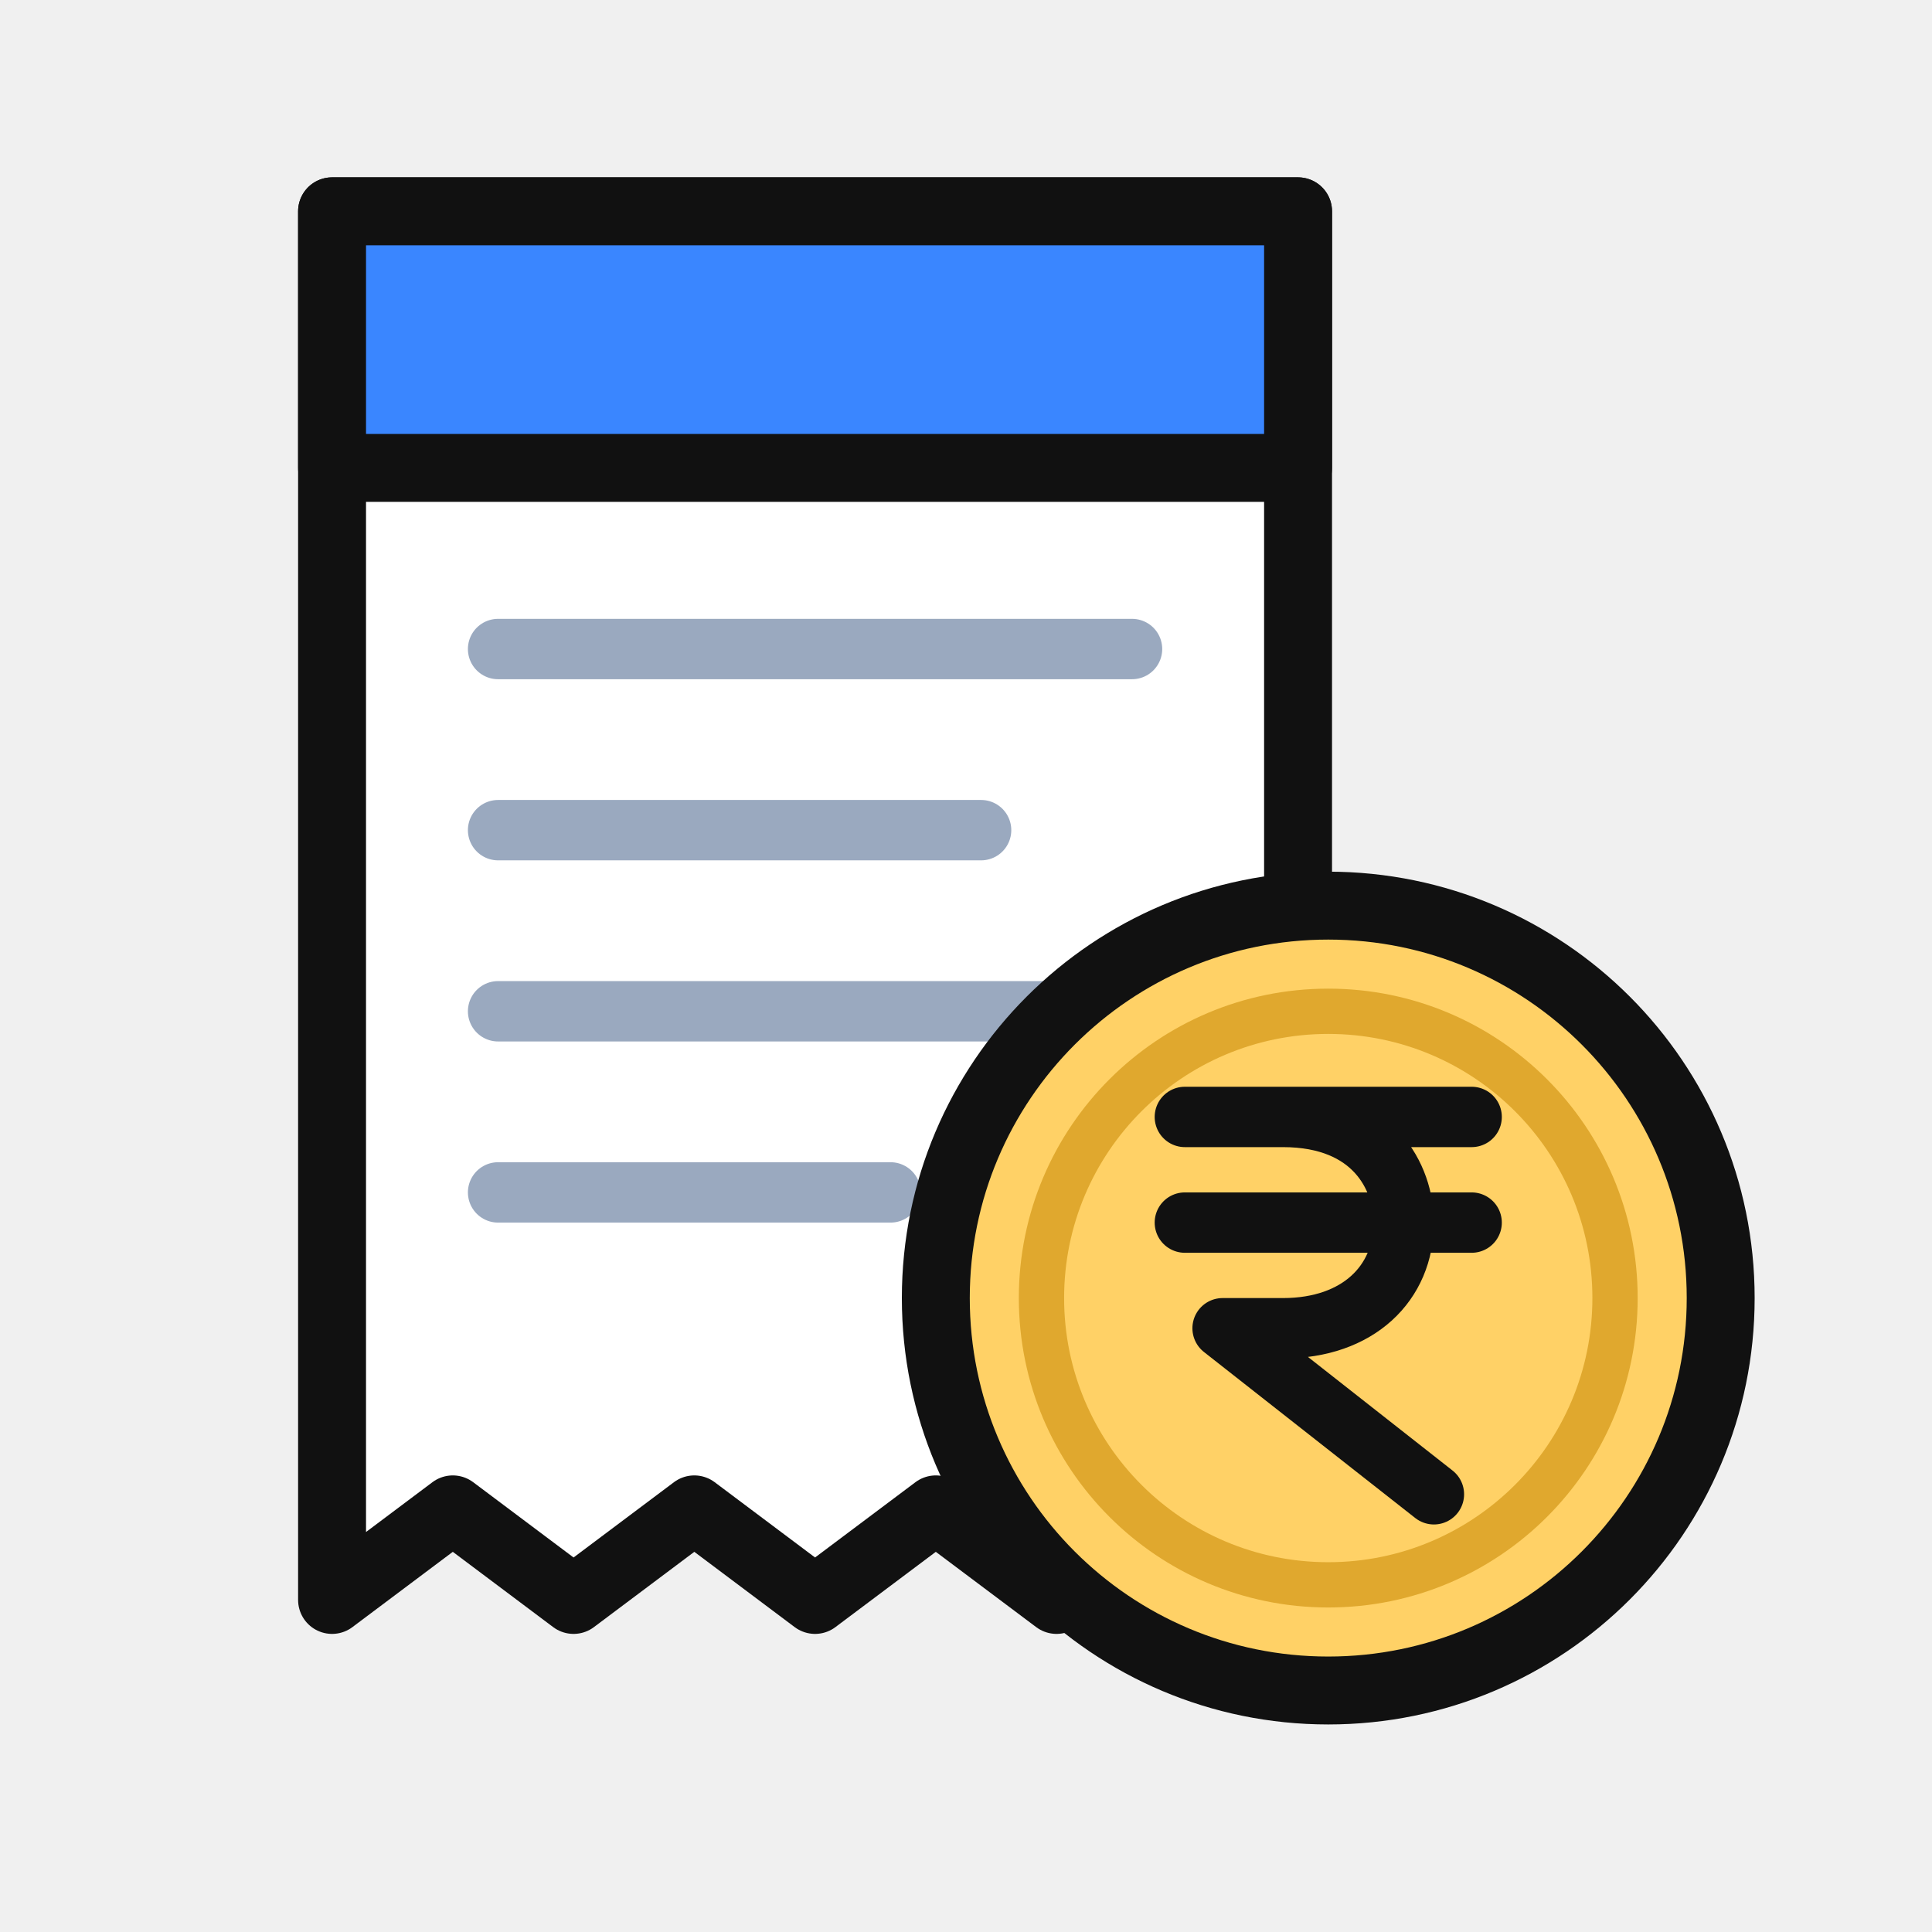
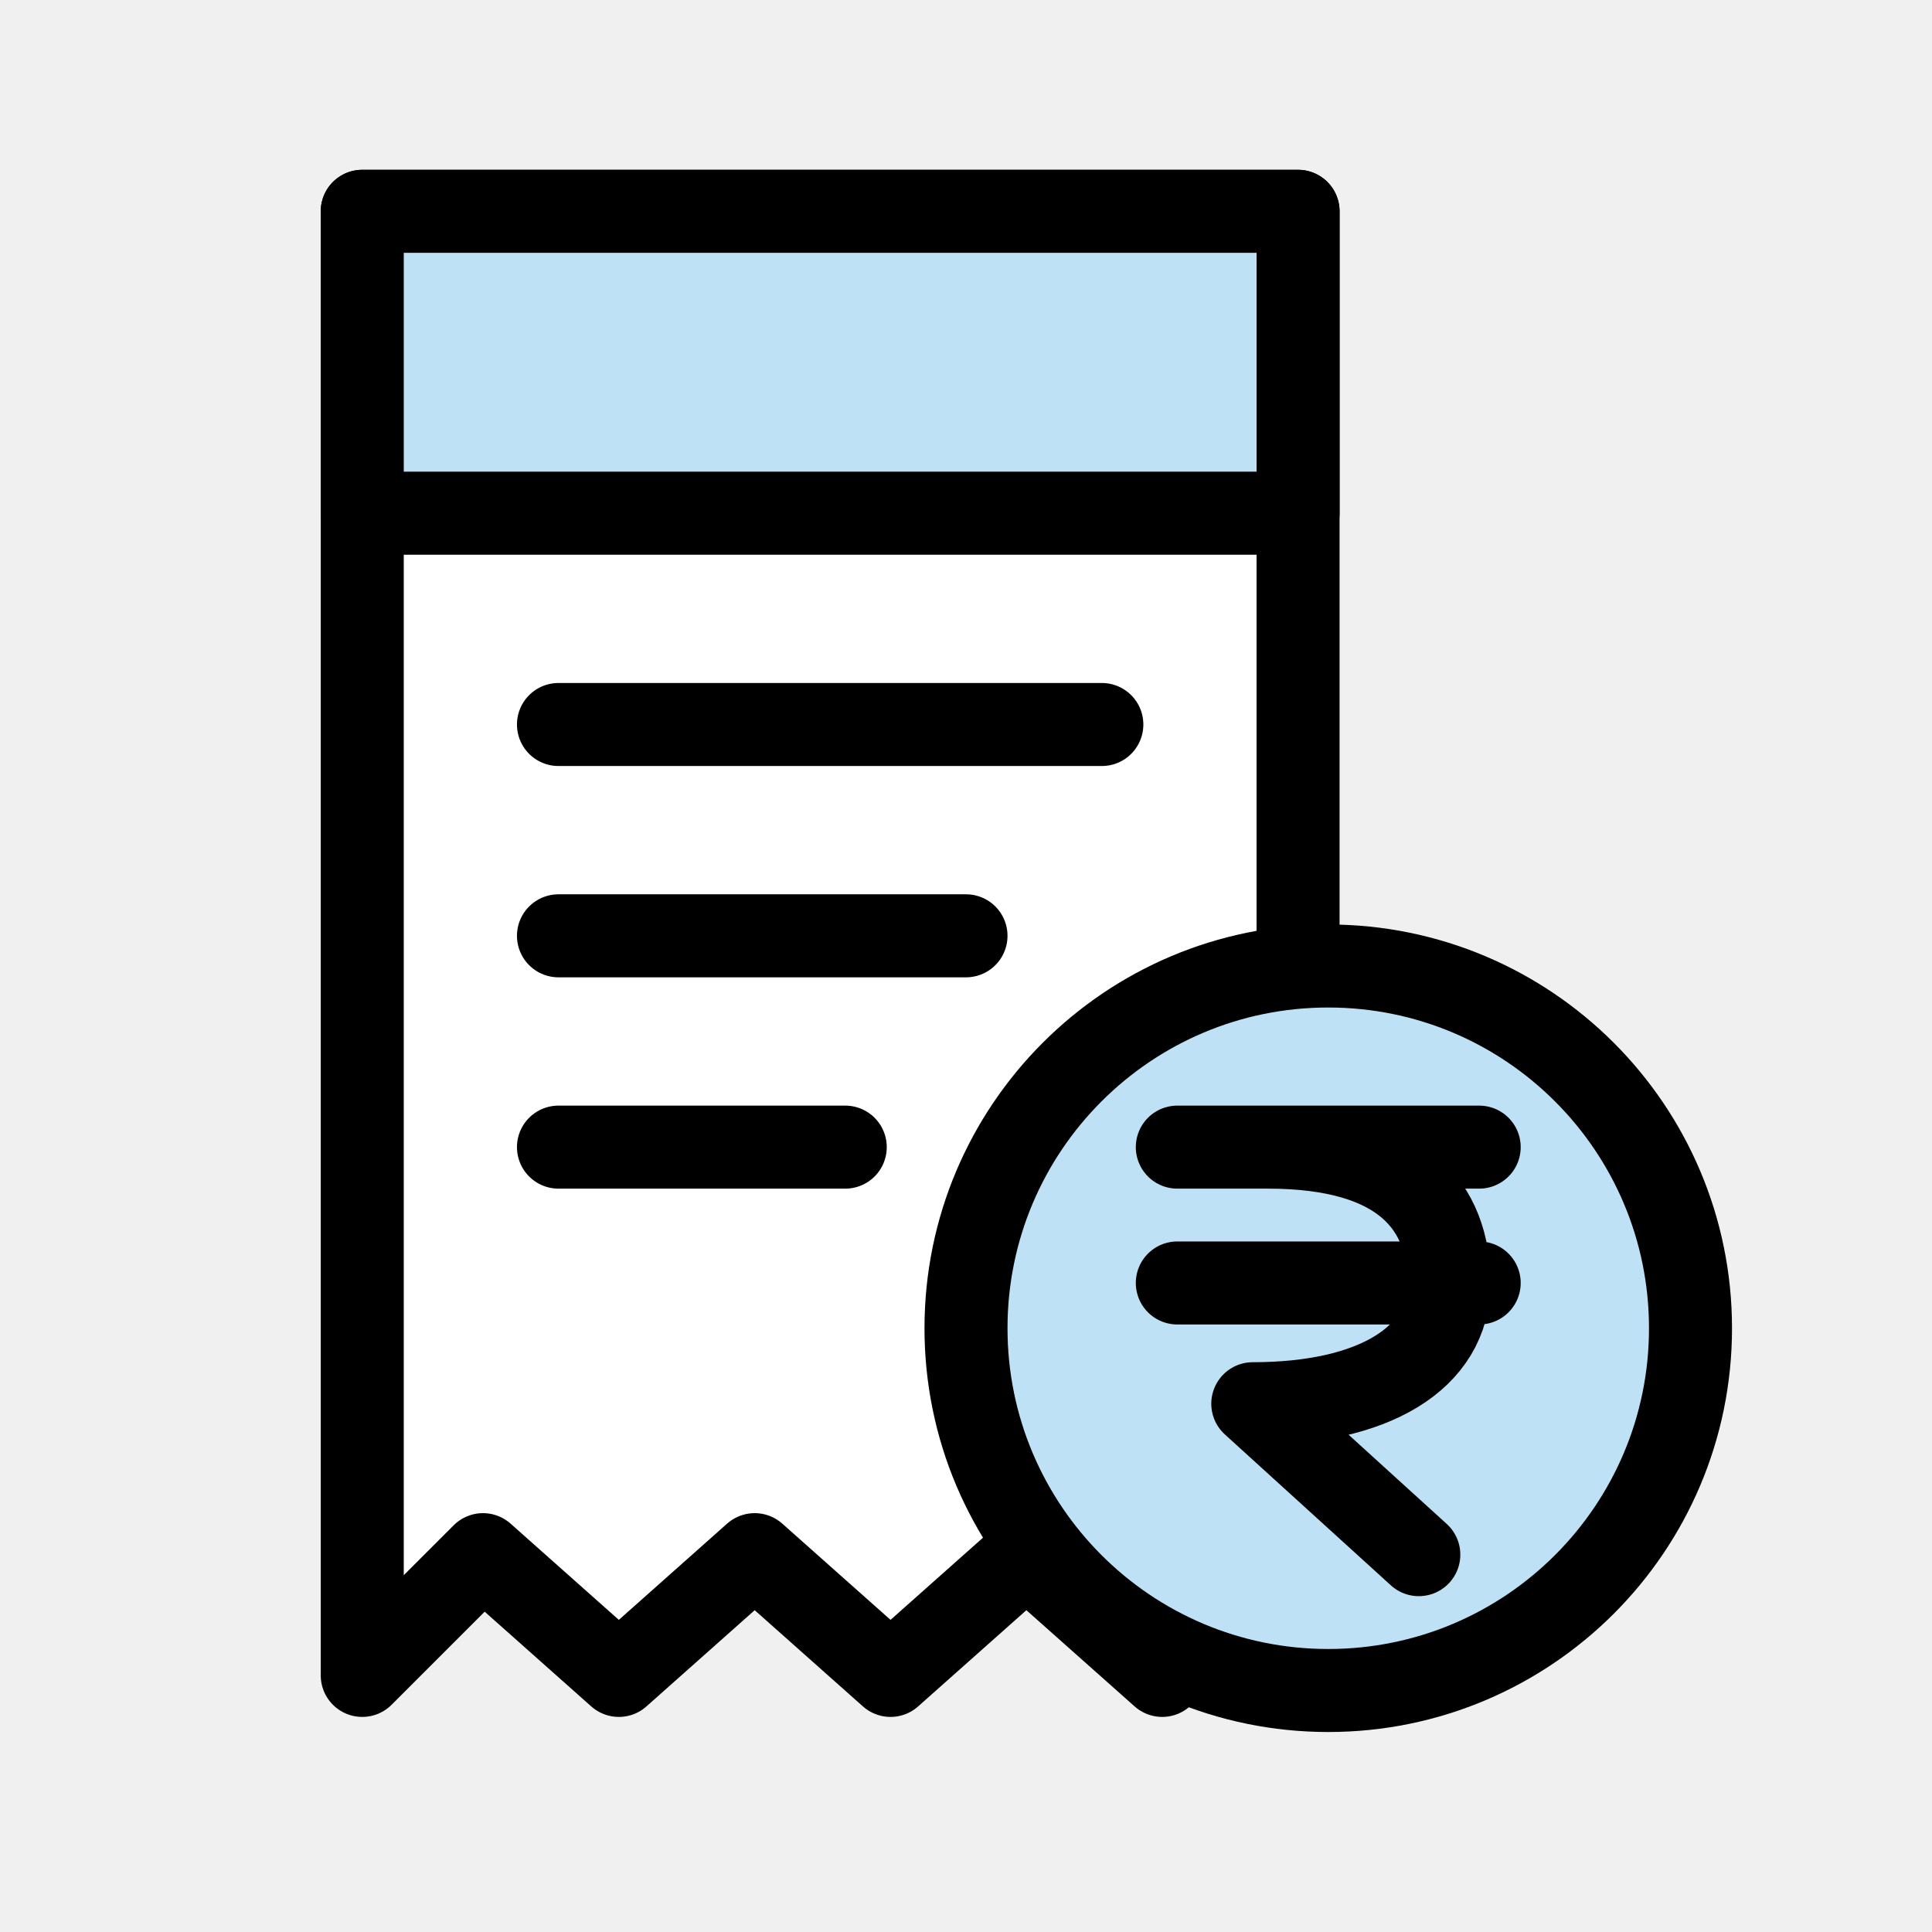
<svg xmlns="http://www.w3.org/2000/svg" viewBox="0 0 256 256" width="256" height="256">
-   <g stroke="#111111" stroke-width="9" stroke-linejoin="round" stroke-linecap="round">
-     <path d="M44 28 H172 V212 L156 200 L140 212 L124 200 L108 212 L92 200 L76 212 L60 200 L44 212 Z" fill="#FFFFFF" />
-     <rect x="44" y="28" width="128" height="34" fill="#3A86FF" />
-     <path d="M66 86 H150 M66 110 H130 M66 134 H150 M66 158 H118" fill="none" stroke="#9AA9BF" stroke-width="8" />
-     <circle cx="176" cy="172" r="52" fill="#FFD166" />
-     <circle cx="176" cy="172" r="38" fill="none" stroke="#E0A82E" stroke-width="6" />
-     <path d="M157 148 H195 M157 162 H195 M163 148 H170 C182 148 186 156 186 162 C186 170 180 176 170 176 H162 L190 198" fill="none" stroke="#111111" stroke-width="8" />
+   <g stroke="currentColor" stroke-width="11" stroke-linejoin="round" stroke-linecap="round" fill="none">
+     <path d="M48 28 H172 V206 L154 222 L136 206 L118 222 L100 206 L82 222 L64 206 L48 222 Z" fill="#FFFFFF" />
+     <path d="M48 28 H172 V68 H48 Z" fill="#BFE1F6" />
+     <path d="M74 96 H146 M74 124 H128 M74 152 H112" />
+     <circle cx="176" cy="176" r="48" fill="#BFE1F6" />
+     <path d="M156 152 H196 M156 170 H196 M168 152 C186 152 192 160 192 170 C192 180 182 186 166 186 L188 206" />
  </g>
</svg>
